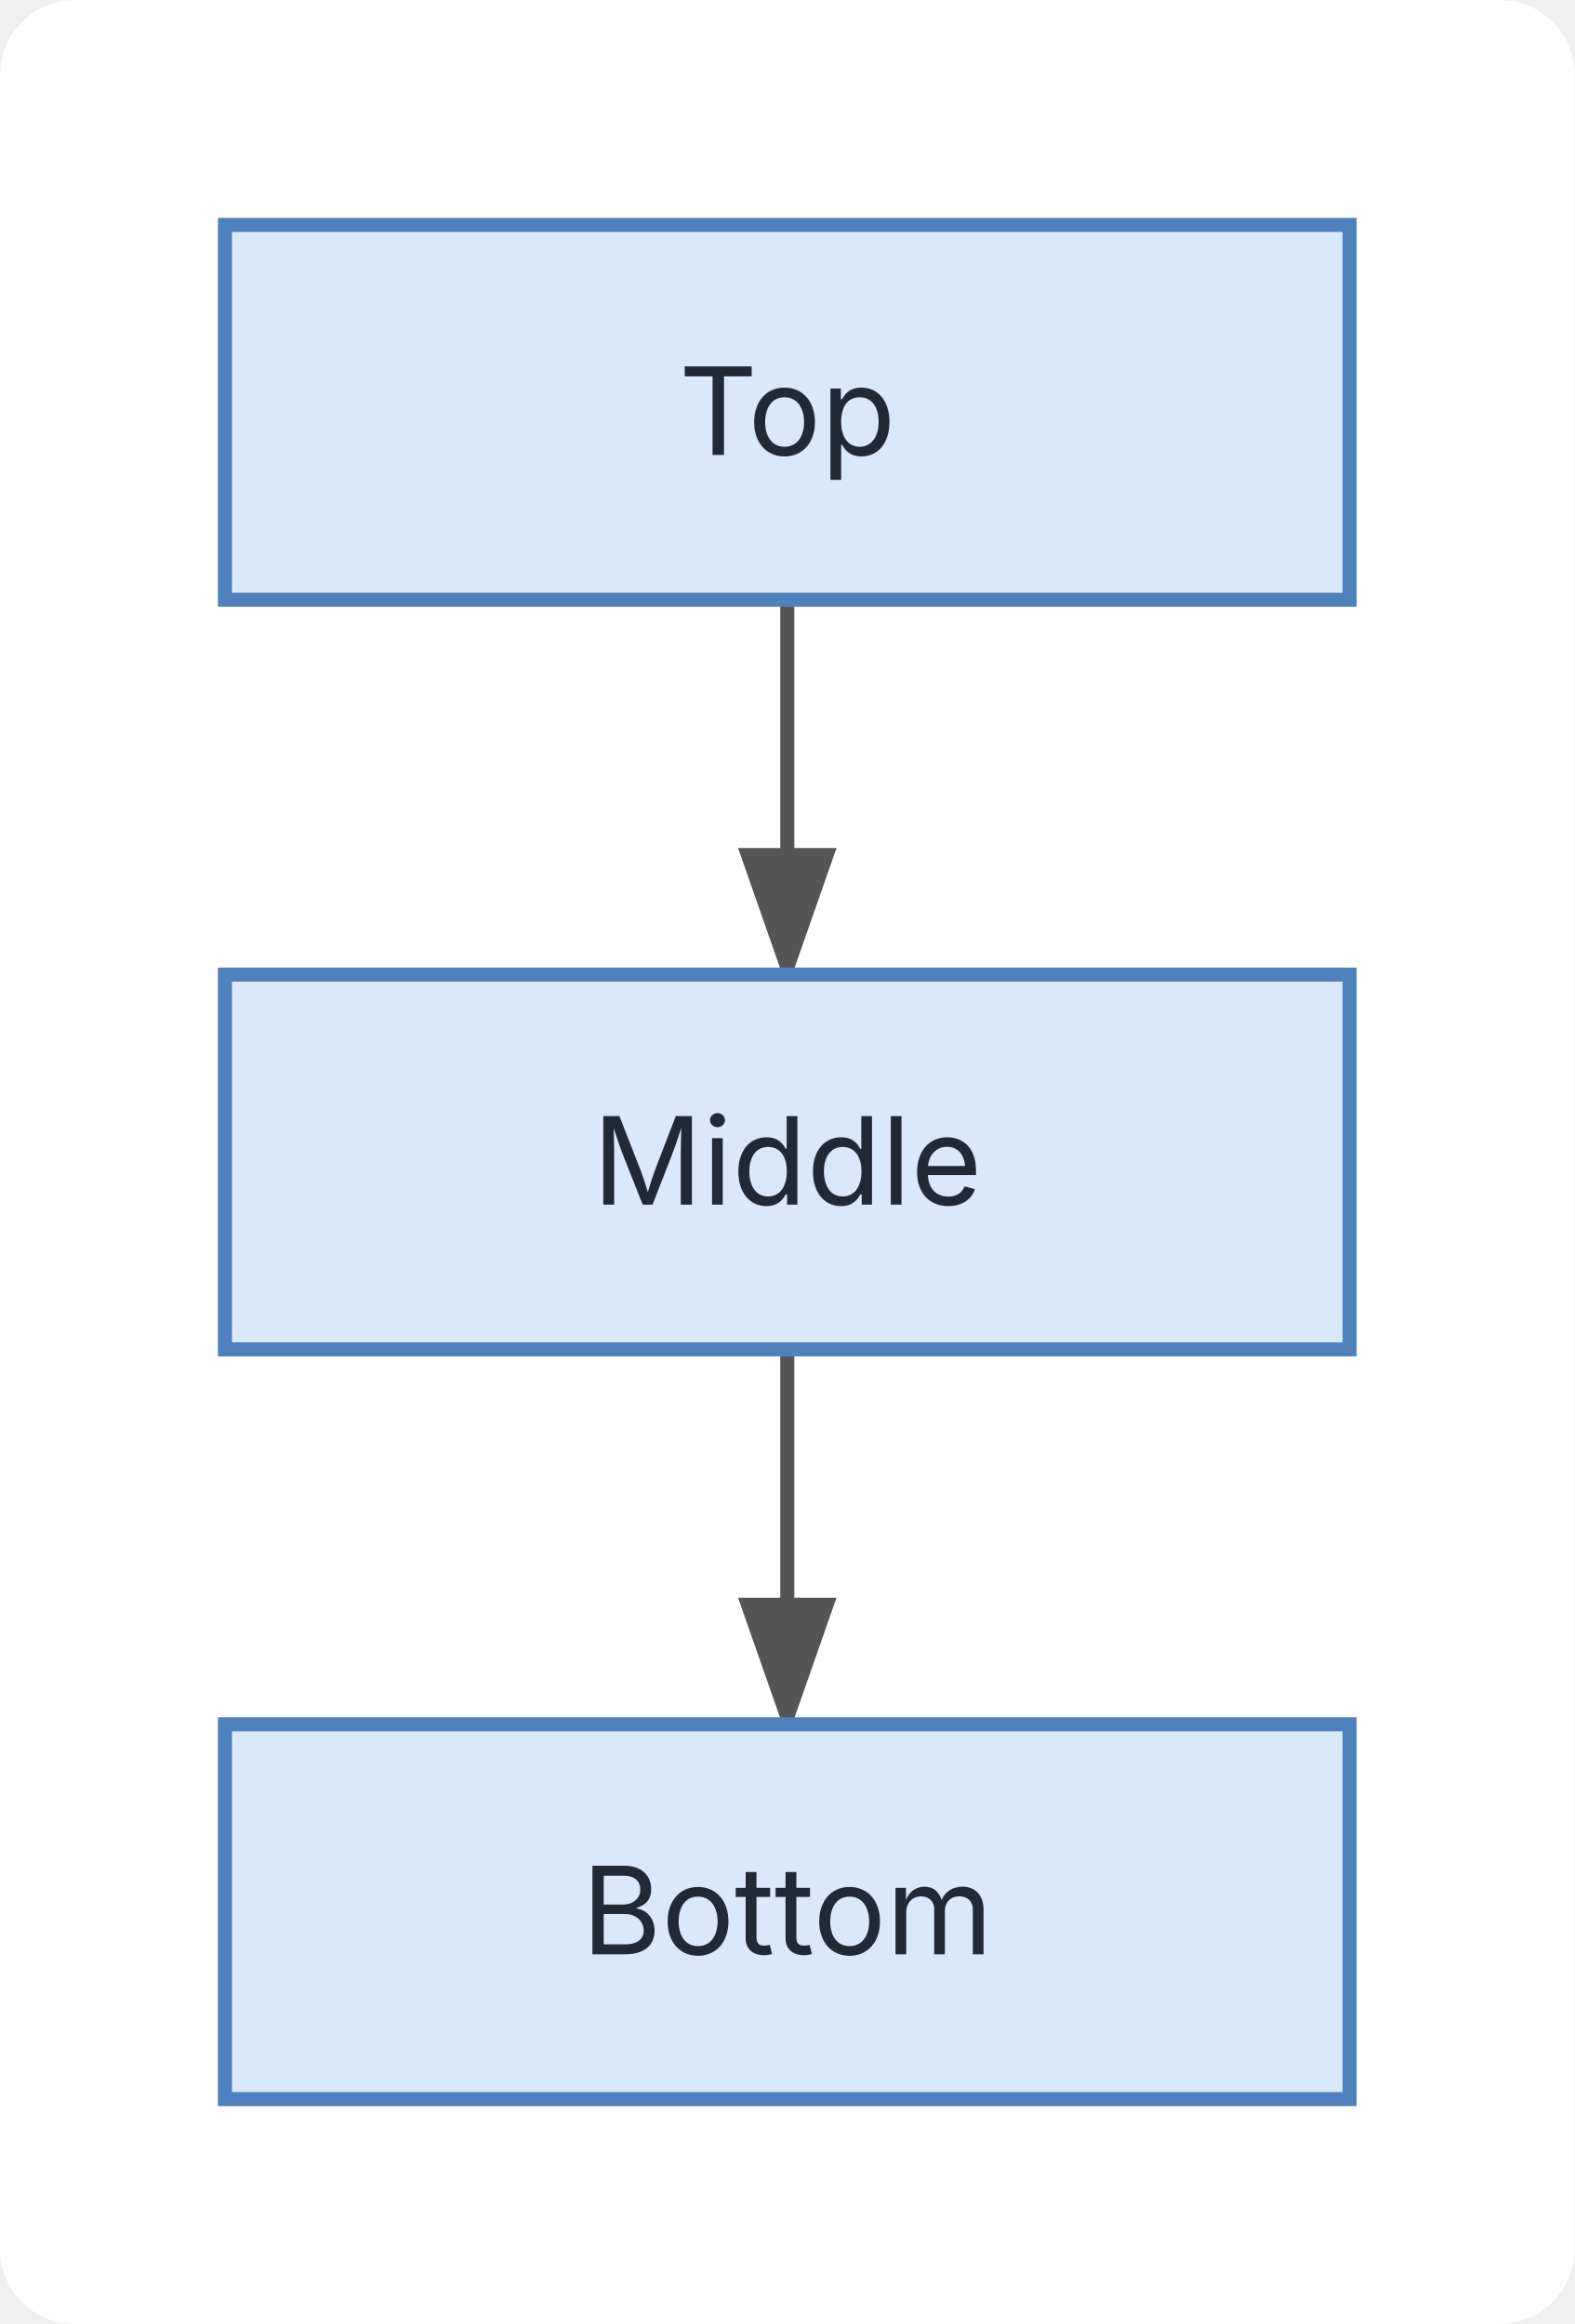
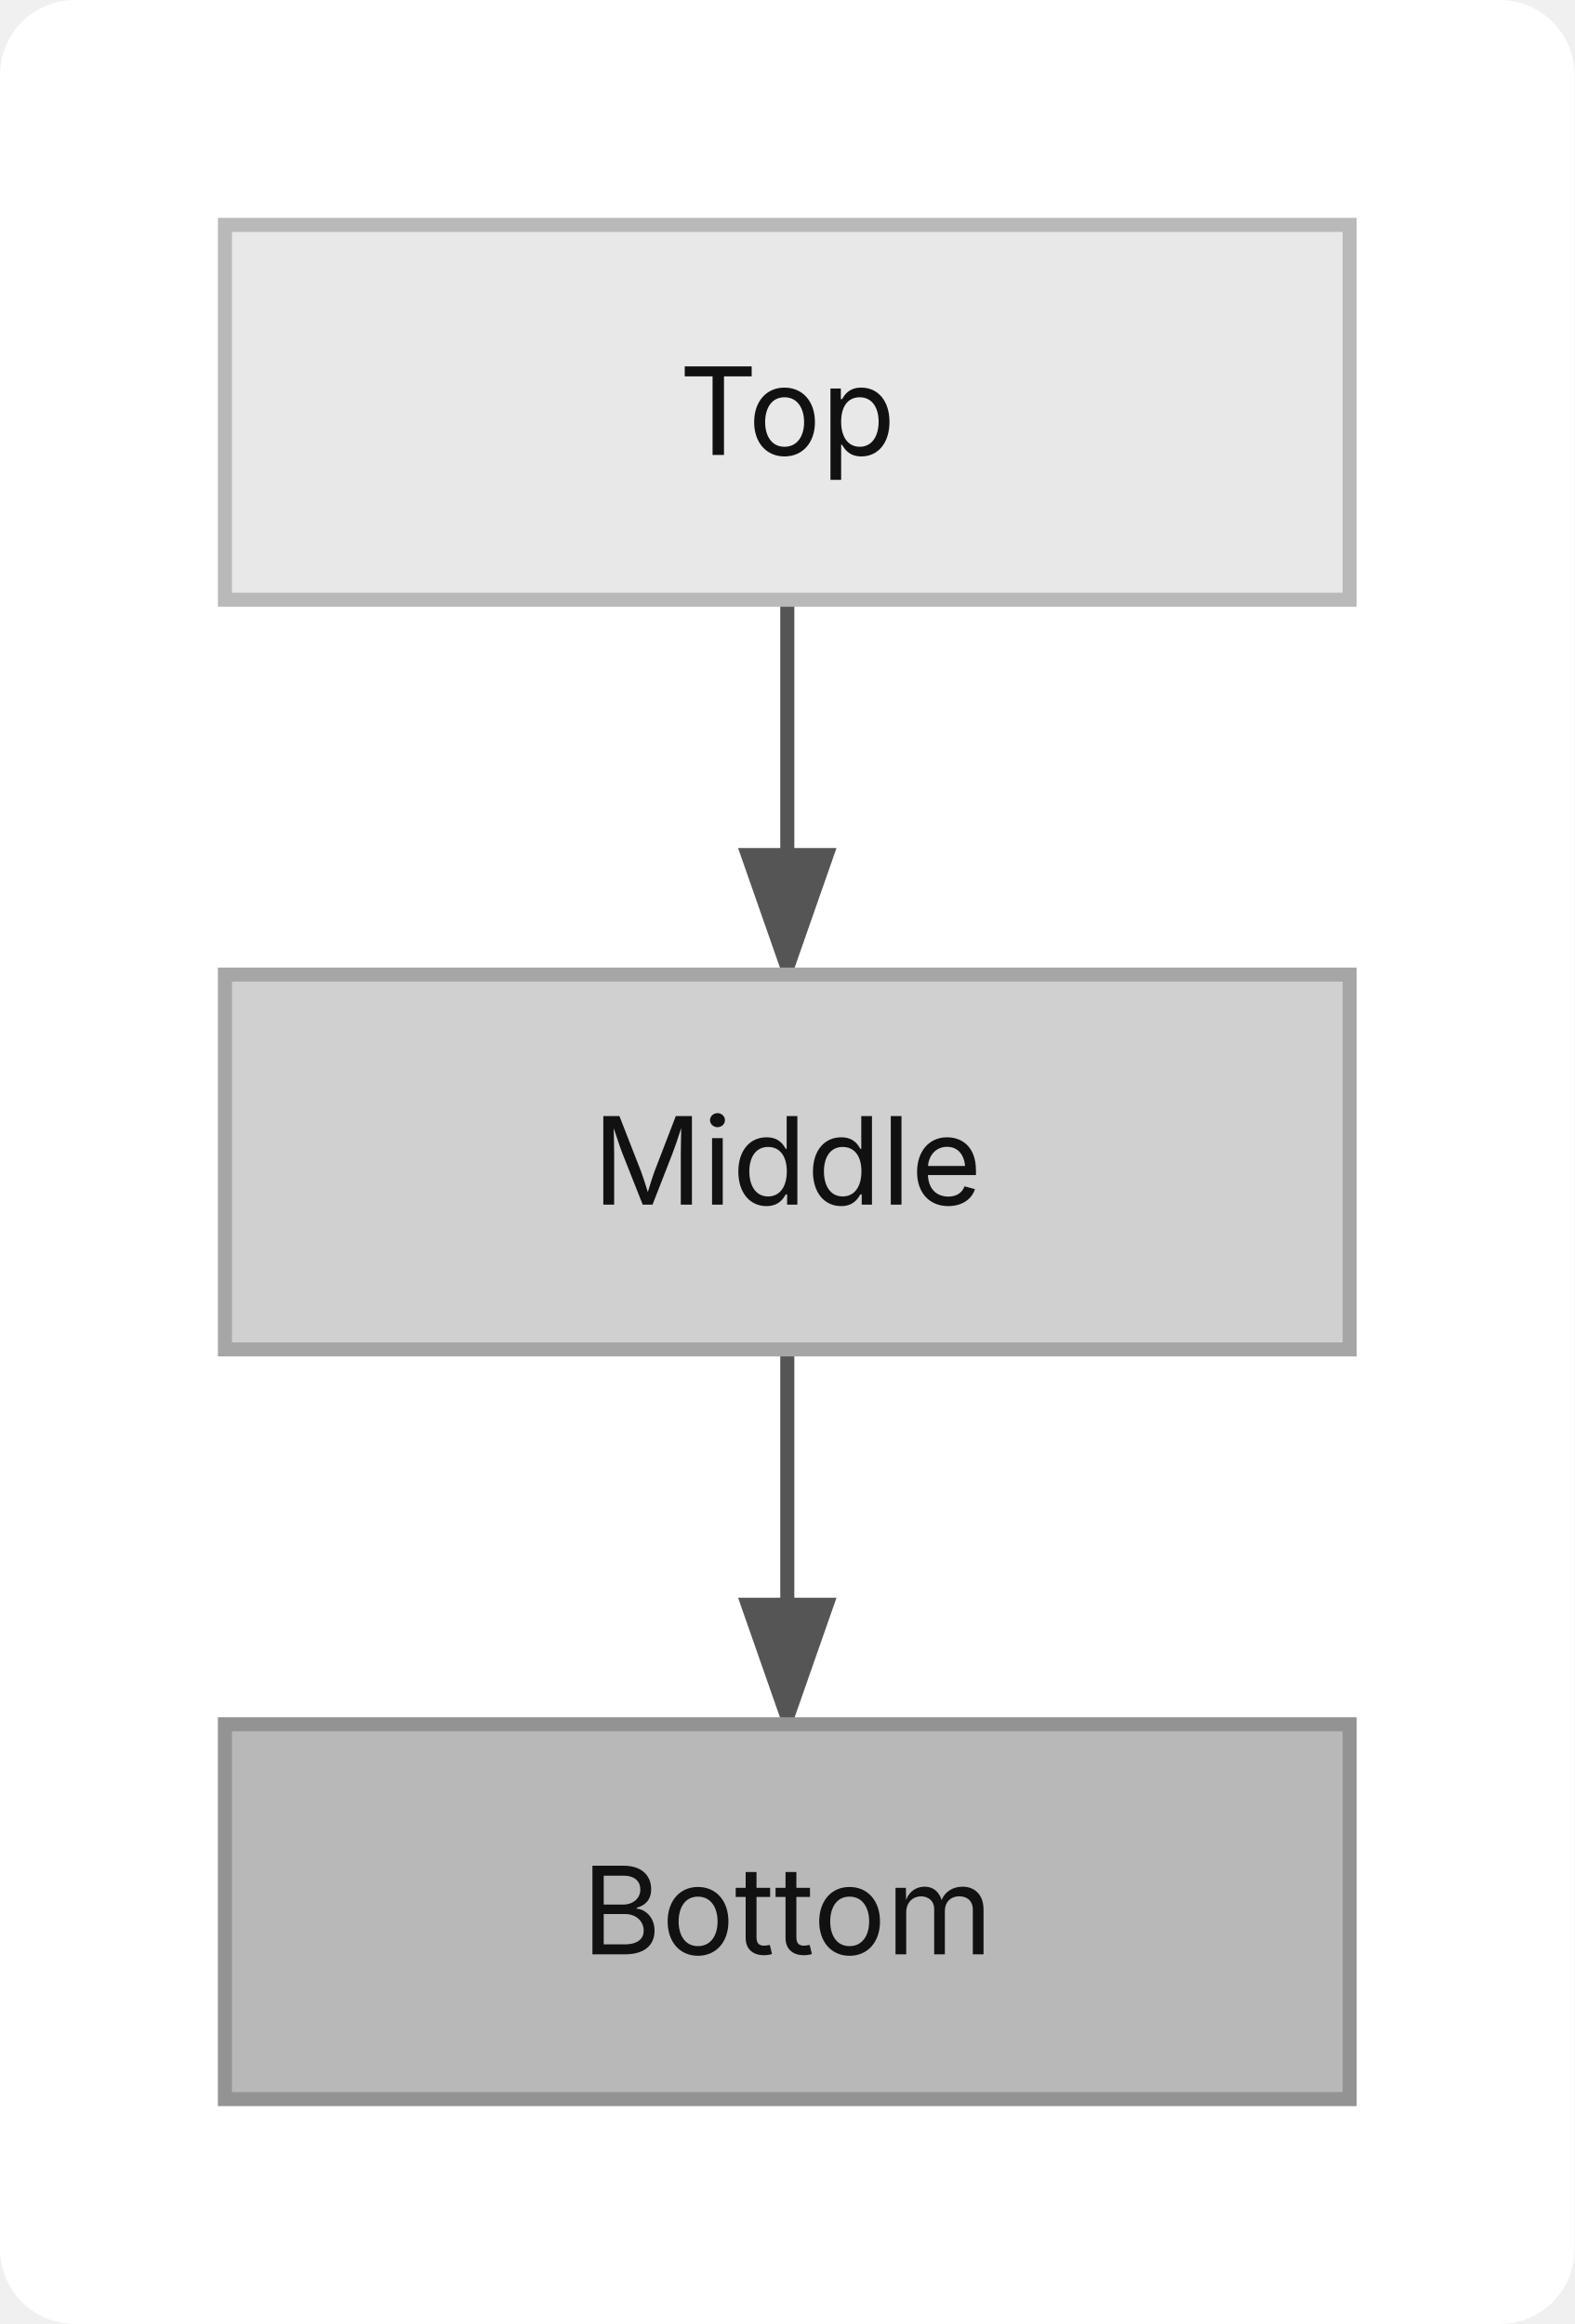
<svg xmlns="http://www.w3.org/2000/svg" width="168.00" height="248.00" viewBox="0 0 168.00 248.00">
  <defs>
    <marker id="arrowhead" markerWidth="10" markerHeight="7" refX="9" refY="3.5" orient="auto">
      <polygon points="0 0, 10 3.5, 0 7" fill="#555555" />
    </marker>
  </defs>
  <rect width="168.00" height="248.00" fill="#FFFFFF" rx="8.00" ry="8.00" />
  <path d="M 84.00,64.00 C 84.00,80.00 84.00,88.00 84.00,104.00" fill="none" stroke="#555555" stroke-width="1.50" marker-end="url(#arrowhead)" />
  <path d="M 84.00,144.00 C 84.00,160.00 84.00,168.00 84.00,184.00" fill="none" stroke="#555555" stroke-width="1.50" marker-end="url(#arrowhead)" />
  <g transform="translate(24.00,24.00)">
-     <rect width="120.00" height="40.00" rx="0" ry="0" fill="#DAE8FC" stroke="#4F81BD" stroke-width="1.50" />
-     <text x="60.00" y="24.55" text-anchor="middle" font-family="&quot;Segoe UI&quot;, Inter, Arial, sans-serif" font-size="13.00" fill="#1F2937">Top</text>
+     <rect width="120.00" height="40.00" rx="0" ry="0" fill="#E8E8E8" stroke="#B9B9B9" stroke-width="1.50" />
+     <text x="60.00" y="24.55" text-anchor="middle" font-family="&quot;Segoe UI&quot;, Inter, Arial, sans-serif" font-size="13.00" fill="#111111">Top</text>
  </g>
  <g transform="translate(24.00,104.00)">
-     <rect width="120.00" height="40.00" rx="0" ry="0" fill="#DAE8FC" stroke="#4F81BD" stroke-width="1.50" />
-     <text x="60.00" y="24.55" text-anchor="middle" font-family="&quot;Segoe UI&quot;, Inter, Arial, sans-serif" font-size="13.00" fill="#1F2937">Middle</text>
+     <rect width="120.00" height="40.00" rx="0" ry="0" fill="#D0D0D0" stroke="#A6A6A6" stroke-width="1.50" />
+     <text x="60.00" y="24.55" text-anchor="middle" font-family="&quot;Segoe UI&quot;, Inter, Arial, sans-serif" font-size="13.00" fill="#111111">Middle</text>
  </g>
  <g transform="translate(24.00,184.00)">
-     <rect width="120.00" height="40.00" rx="0" ry="0" fill="#DAE8FC" stroke="#4F81BD" stroke-width="1.50" />
-     <text x="60.00" y="24.55" text-anchor="middle" font-family="&quot;Segoe UI&quot;, Inter, Arial, sans-serif" font-size="13.00" fill="#1F2937">Bottom</text>
+     <rect width="120.00" height="40.00" rx="0" ry="0" fill="#B8B8B8" stroke="#939393" stroke-width="1.50" />
+     <text x="60.00" y="24.55" text-anchor="middle" font-family="&quot;Segoe UI&quot;, Inter, Arial, sans-serif" font-size="13.00" fill="#111111">Bottom</text>
  </g>
</svg>
